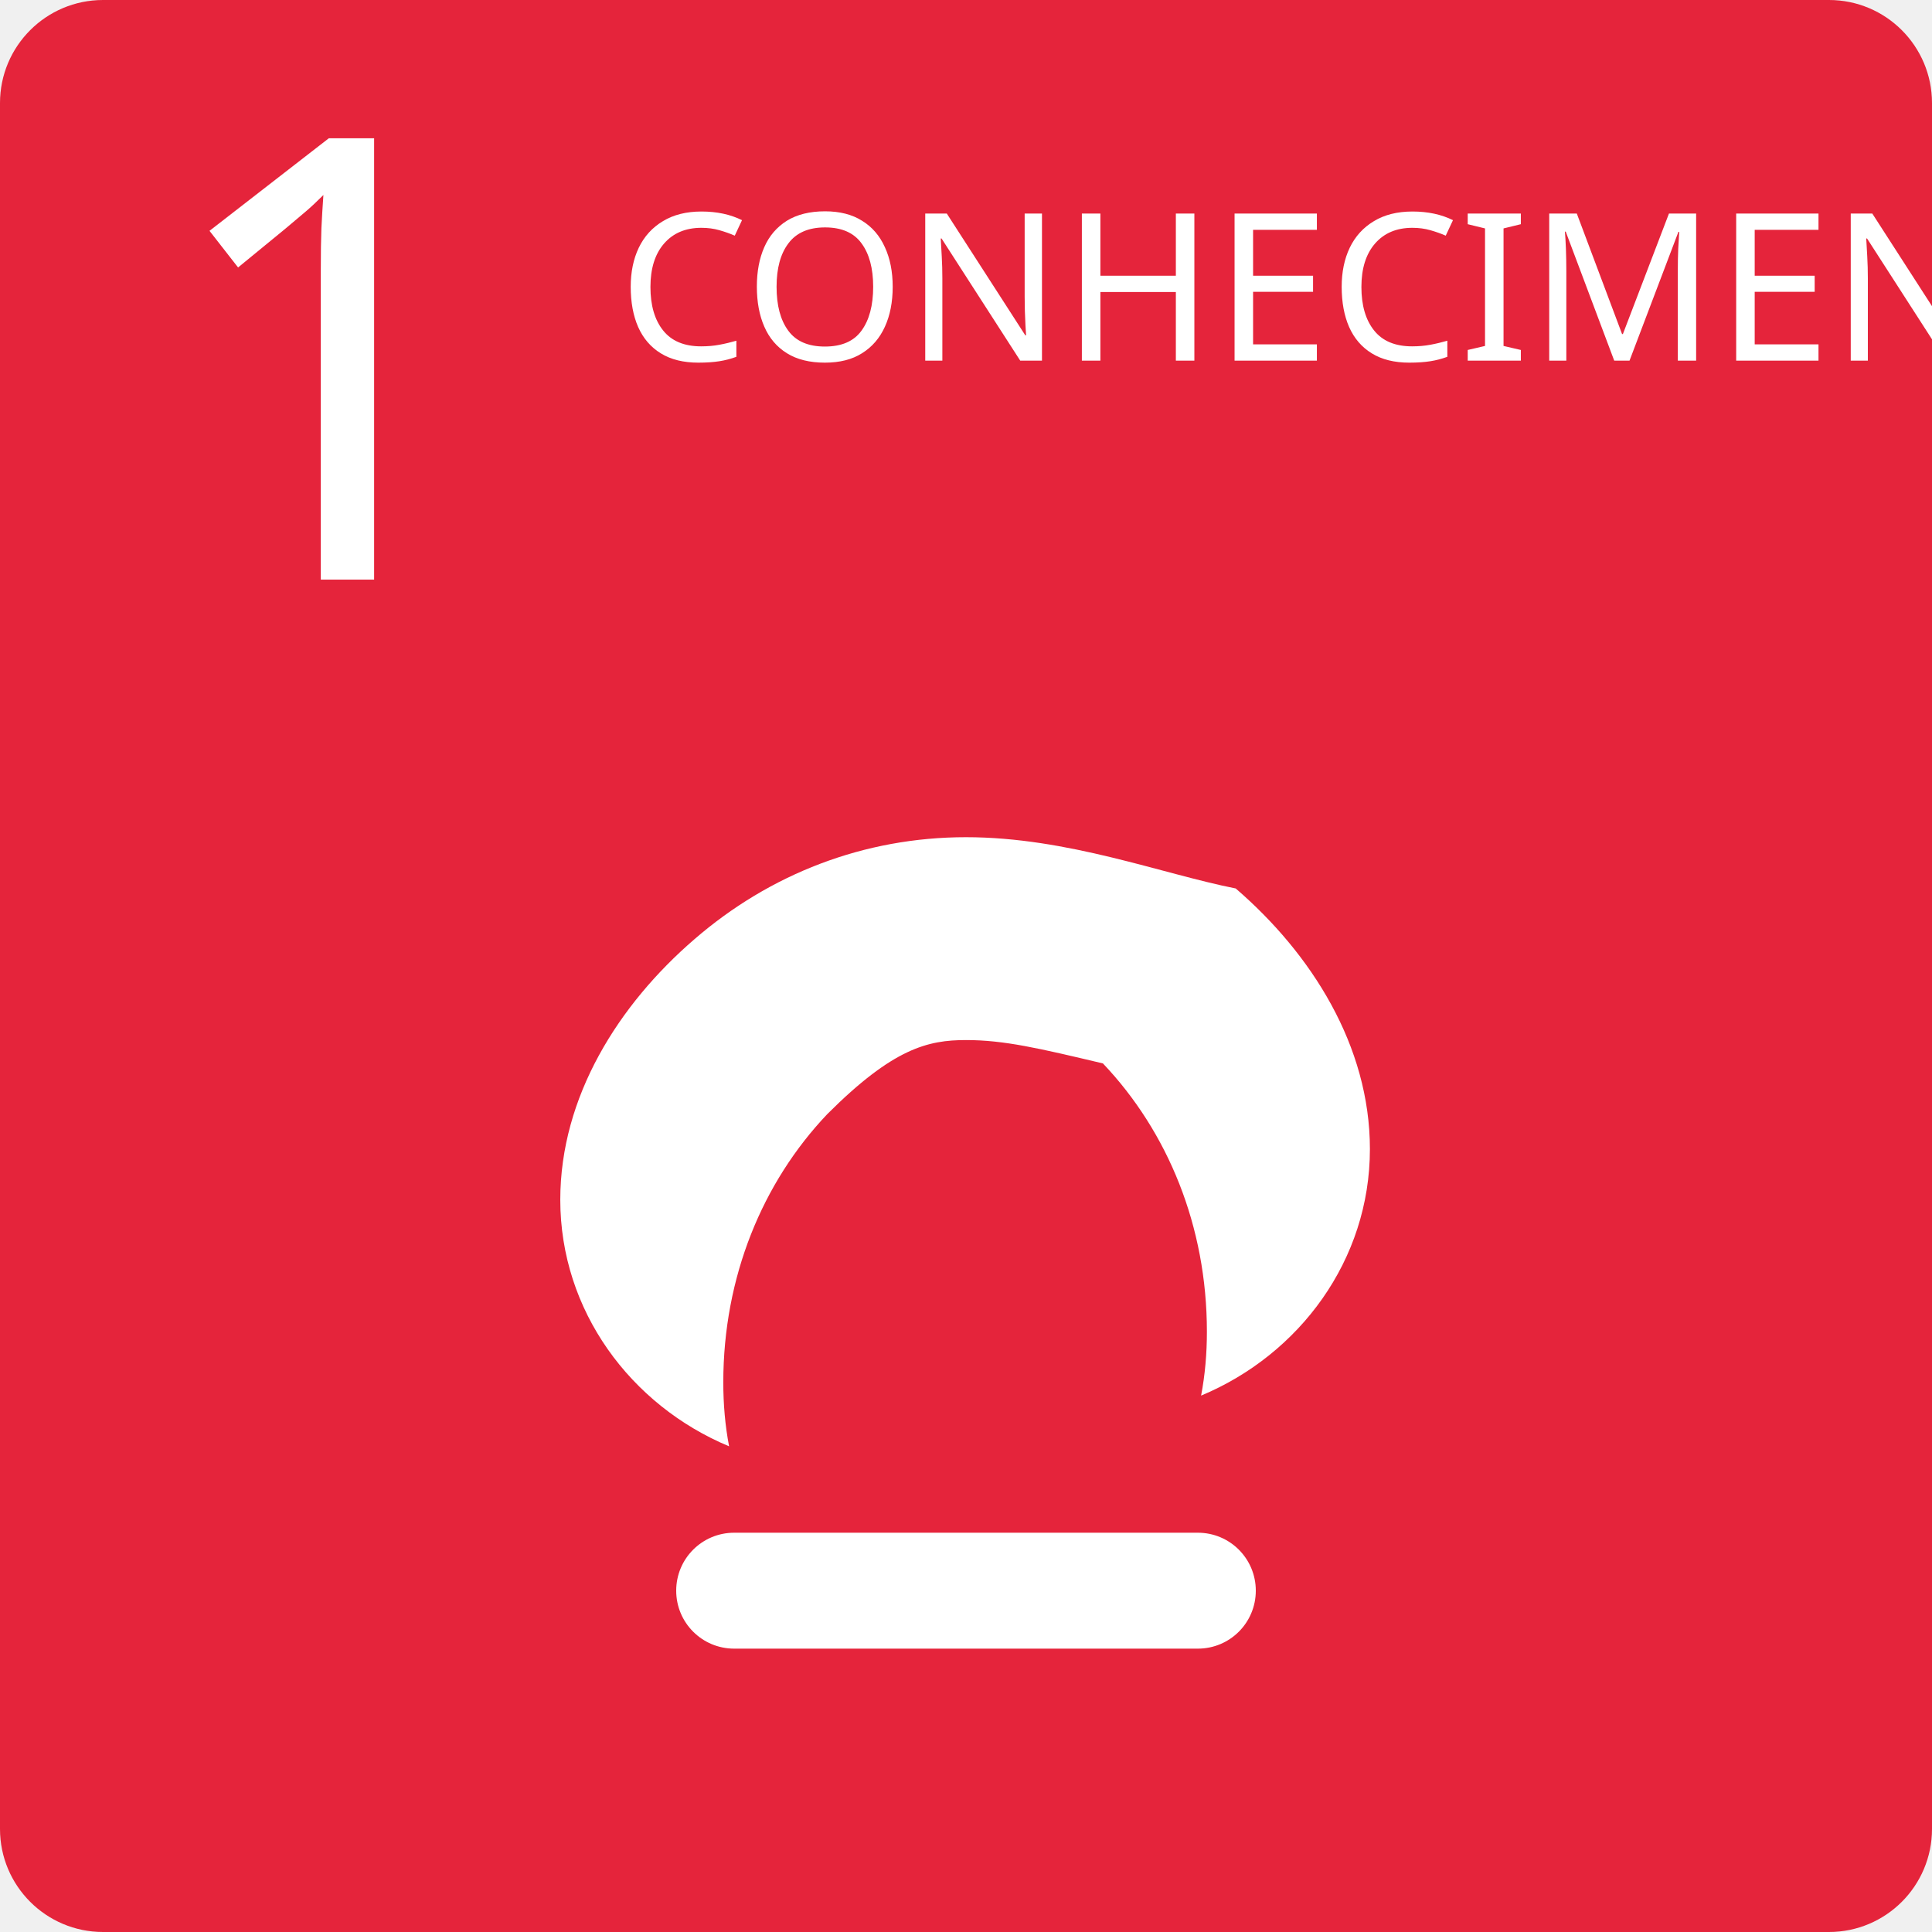
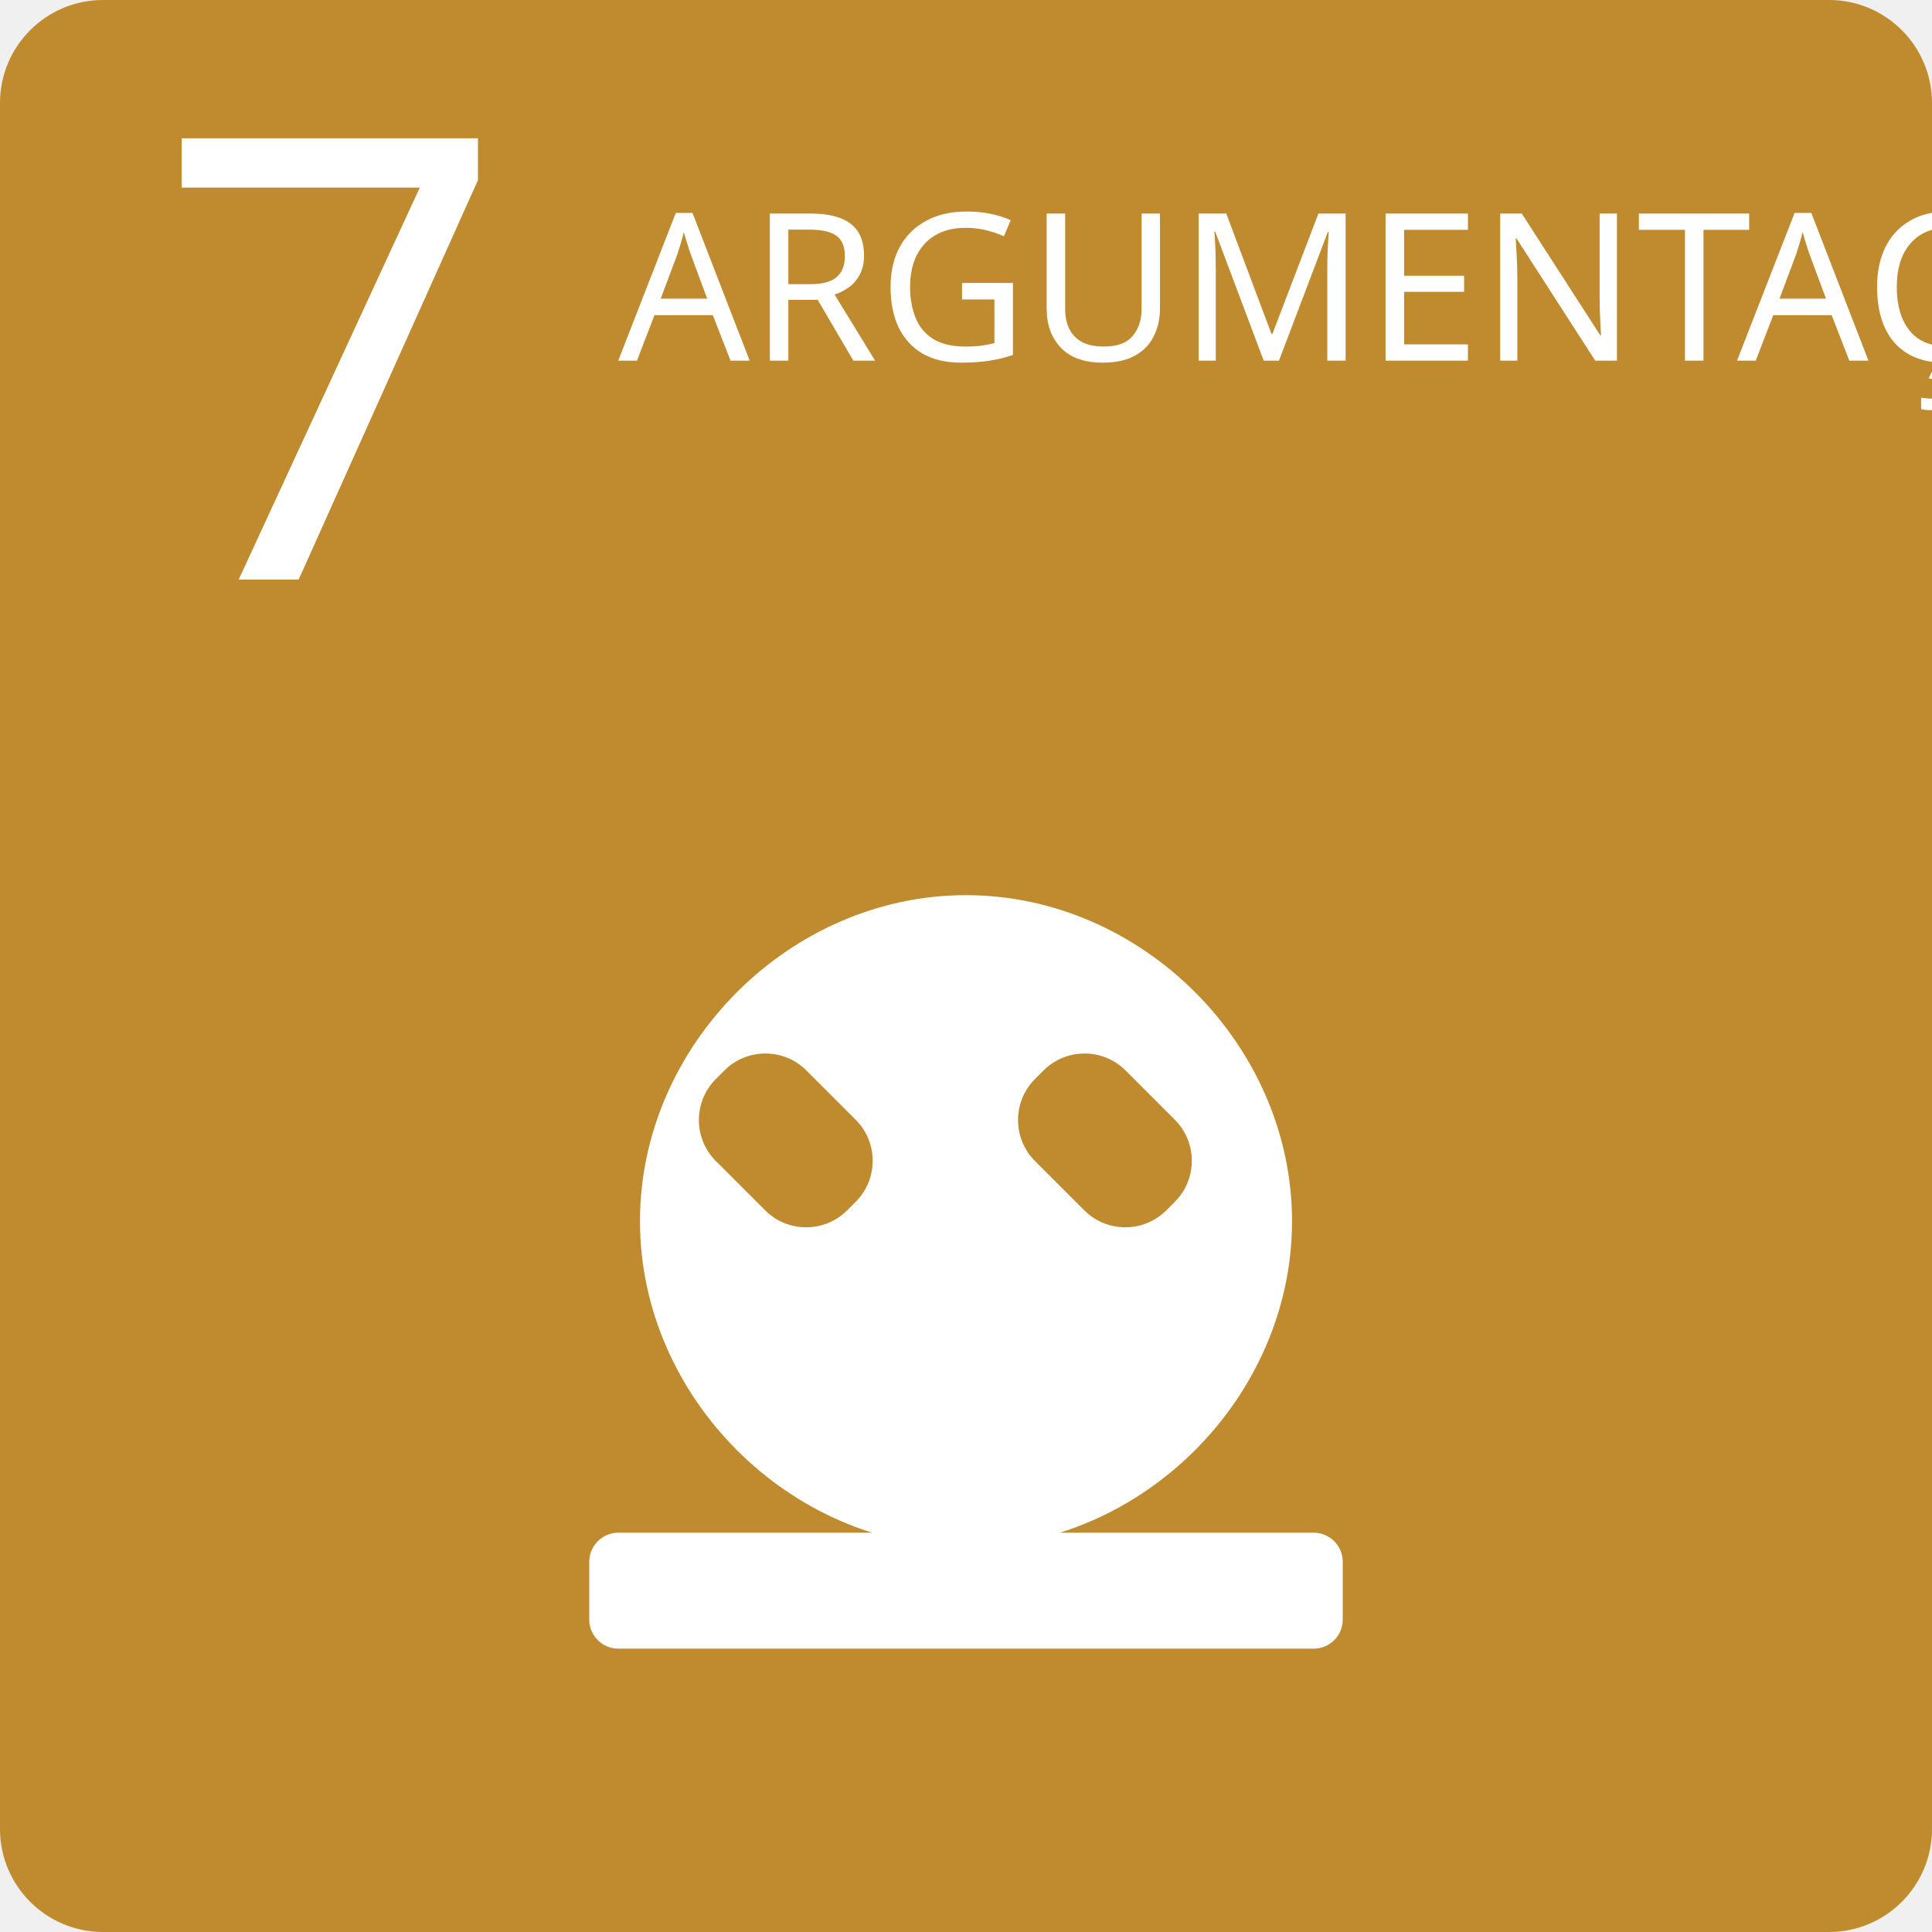
<svg xmlns="http://www.w3.org/2000/svg" width="150" height="150" viewBox="0 0 150 150">
-   <rect width="100%" height="100%" rx="8" fill="#e5243b" />
-   <text x="12" y="45" font-family="Oswald, sans-serif" font-size="48" fill="white">1</text>
-   <text x="48" y="28" font-family="Oswald, sans-serif" font-size="16" fill="white" text-transform="uppercase">CONHECIMENTO</text>
+   <rect width="100%" height="100%" rx="8" fill="#bf8b2e" />
+   <text x="12" y="45" font-family="Oswald, sans-serif" font-size="48" fill="white">7</text>
+   <text x="48" y="28" font-family="Oswald, sans-serif" font-size="16" fill="white" text-transform="uppercase">ARGUMENTAÇÃO</text>
  <svg x="39" y="65" width="72" height="72" viewBox="0 0 512 512">
-     <path fill="white" d="M256 0c-56.3 0-108.3 20.3-149.9 56.3C64.3 92.3 32 143.2 32 200.2c0 61.2 38.8 113.4 93.2 136.1-2.2-11.5-3.2-23.3-3.2-35.3 0-58.2 21.6-110.4 57.4-148.1C215.8 116.5 235 112 256 112s40.2 4.5 75.6 12.9c35.8 37.7 57.4 89.9 57.4 148.1 0 12-1 23.8-3.2 35.3 54.4-22.7 93.2-74.9 93.2-136.1 0-57-32.3-107.9-74.1-143.9C364.3 20.3 312.3 0 256 0zM128 384c-17.7 0-32 14.3-32 32s14.3 32 32 32h256c17.7 0 32-14.3 32-32s-14.3-32-32-32H128z" />
+     <path fill="white" d="M448 384H64c-8.8 0-16 7.2-16 16v32c0 8.8 7.2 16 16 16h384c8.8 0 16-7.2 16-16v-32c0-8.8-7.2-16-16-16zM256 32C158.8 32 76 114.8 76 212s82.8 180 180 180 180-82.8 180-180S353.2 32 256 32zm-88.1 96.8l27.2 27.2c12.5 12.5 12.5 32.8 0 45.3l-4.7 4.7c-12.5 12.5-32.8 12.5-45.3 0l-27.2-27.2c-12.5-12.5-12.5-32.8 0-45.3l4.7-4.7c12.5-12.5 32.8-12.5 45.3 0zm176.2 0l27.2 27.2c12.5 12.5 12.5 32.8 0 45.3l-4.7 4.7c-12.5 12.5-32.8 12.5-45.3 0l-27.2-27.2c-12.5-12.5-12.5-32.8 0-45.3l4.7-4.7c12.5-12.5 32.8-12.5 45.3 0z" />
  </svg>
</svg>
